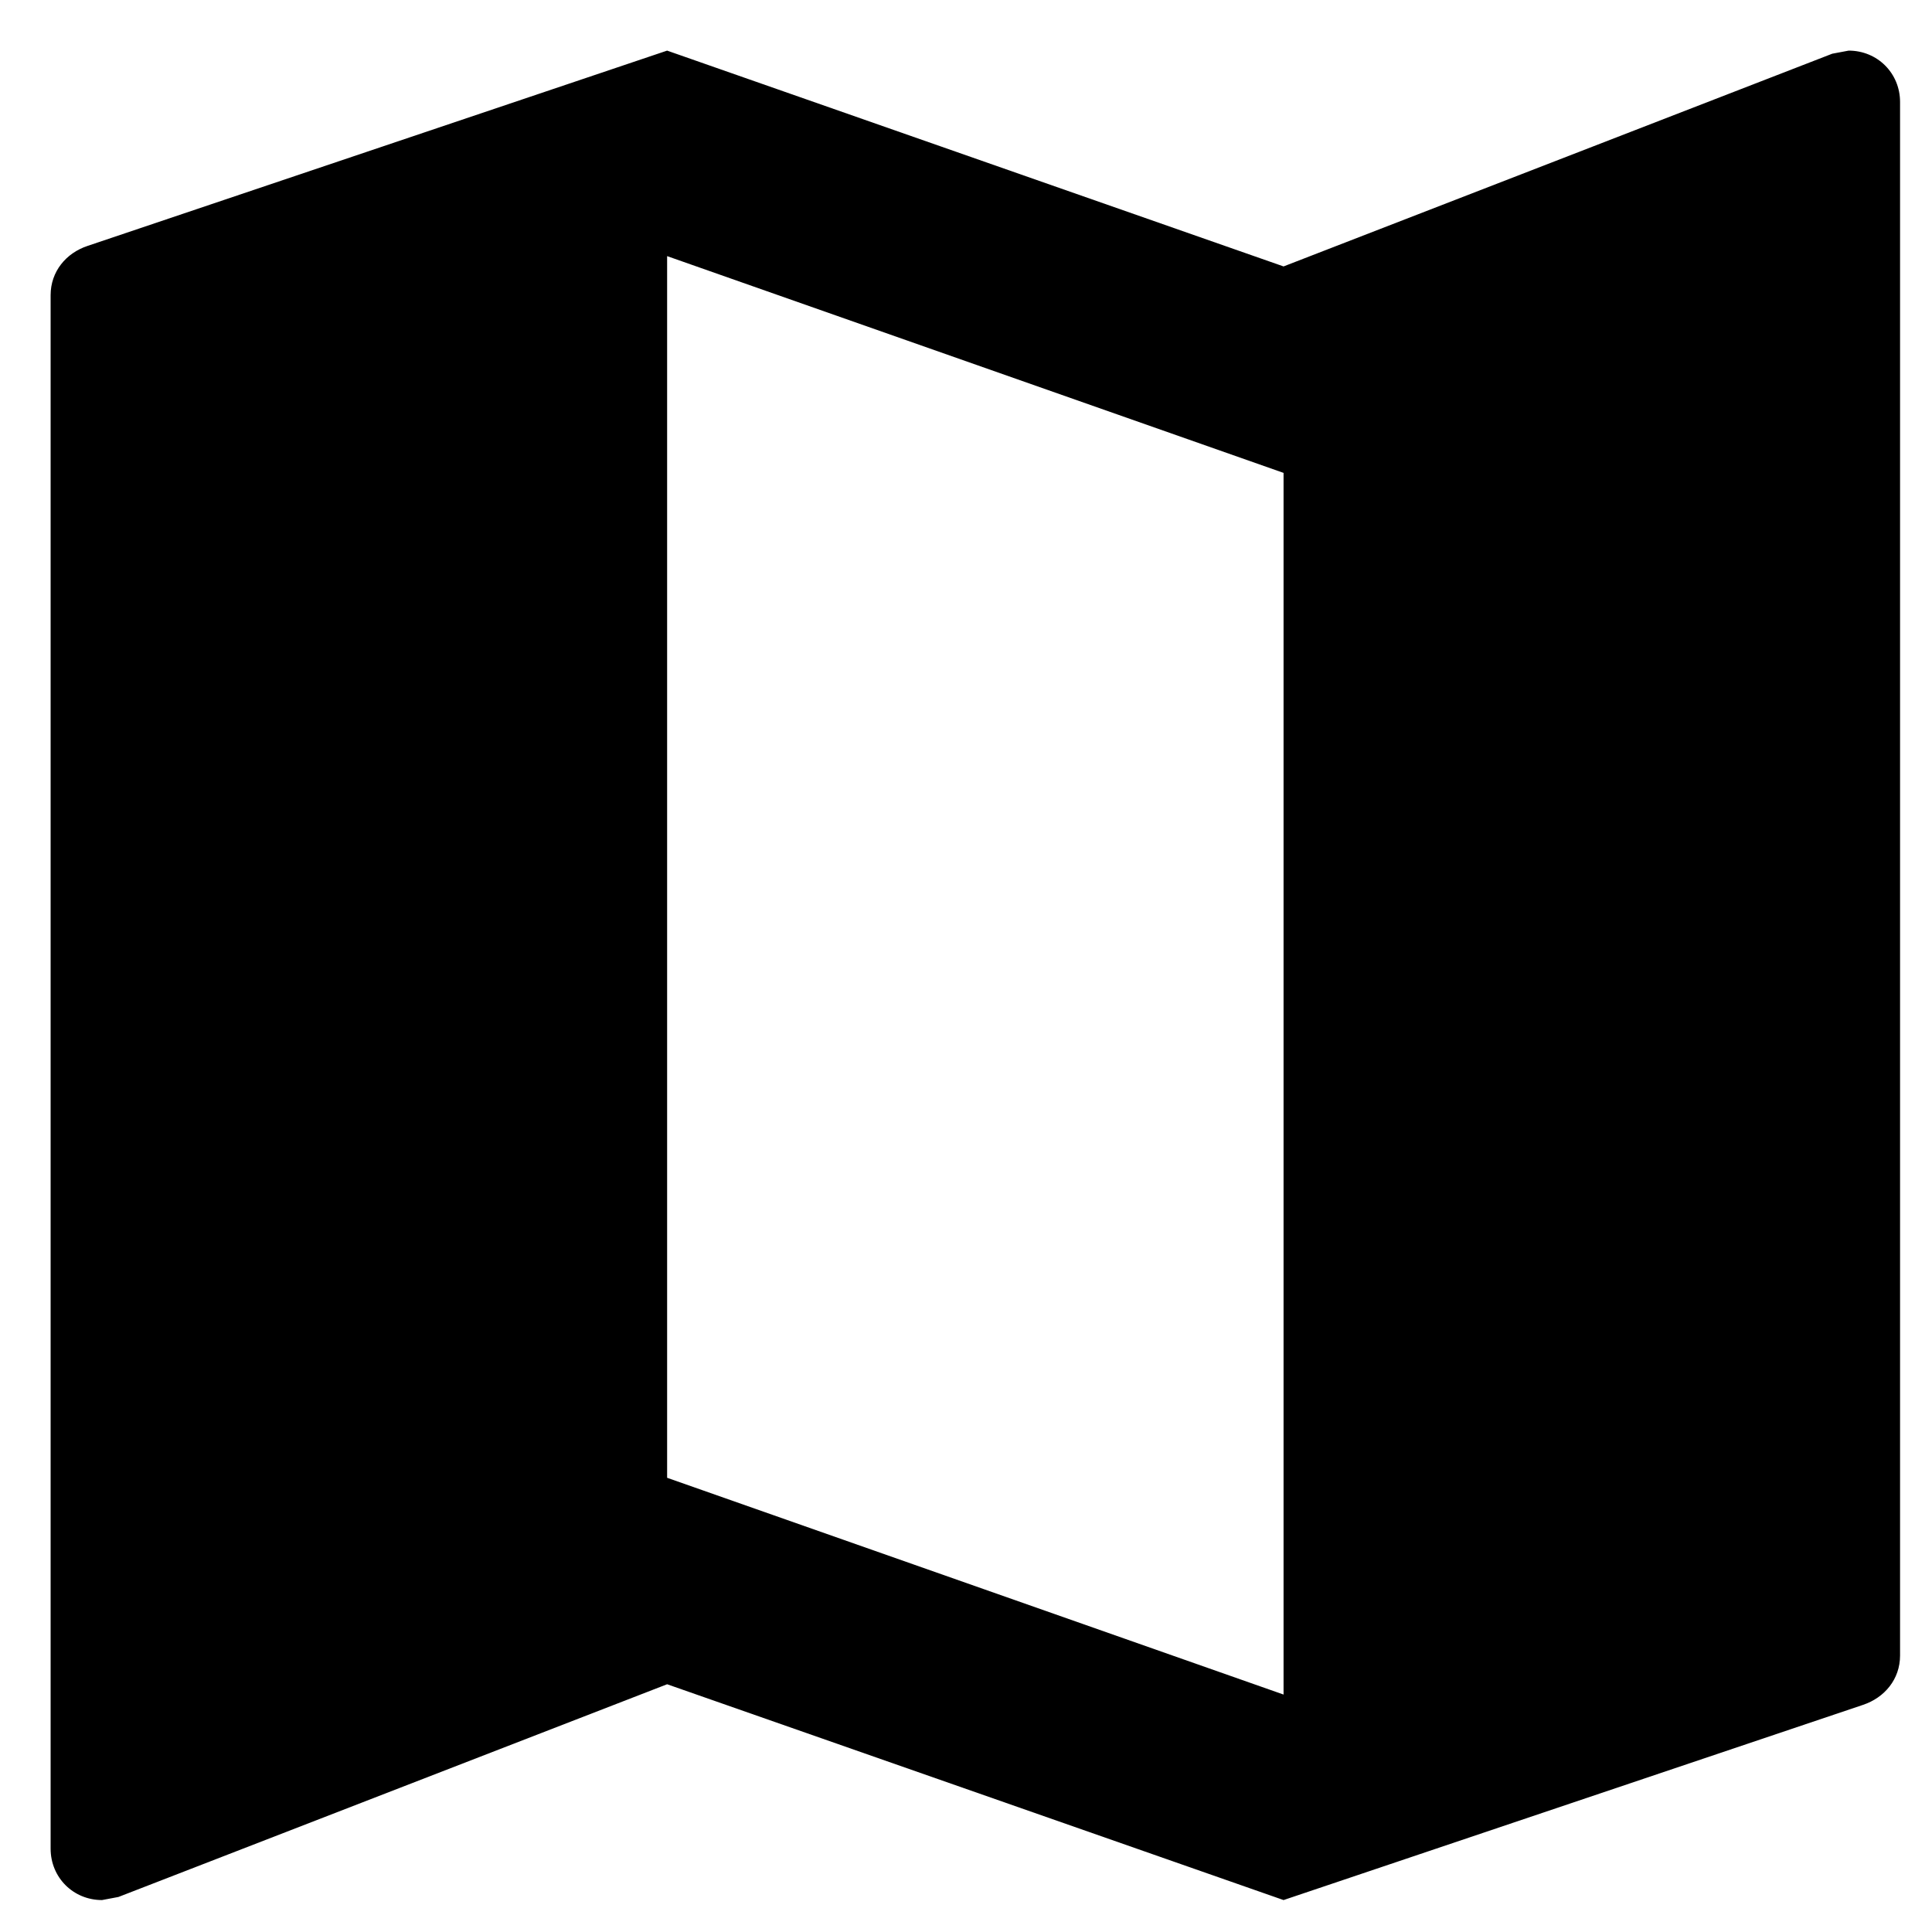
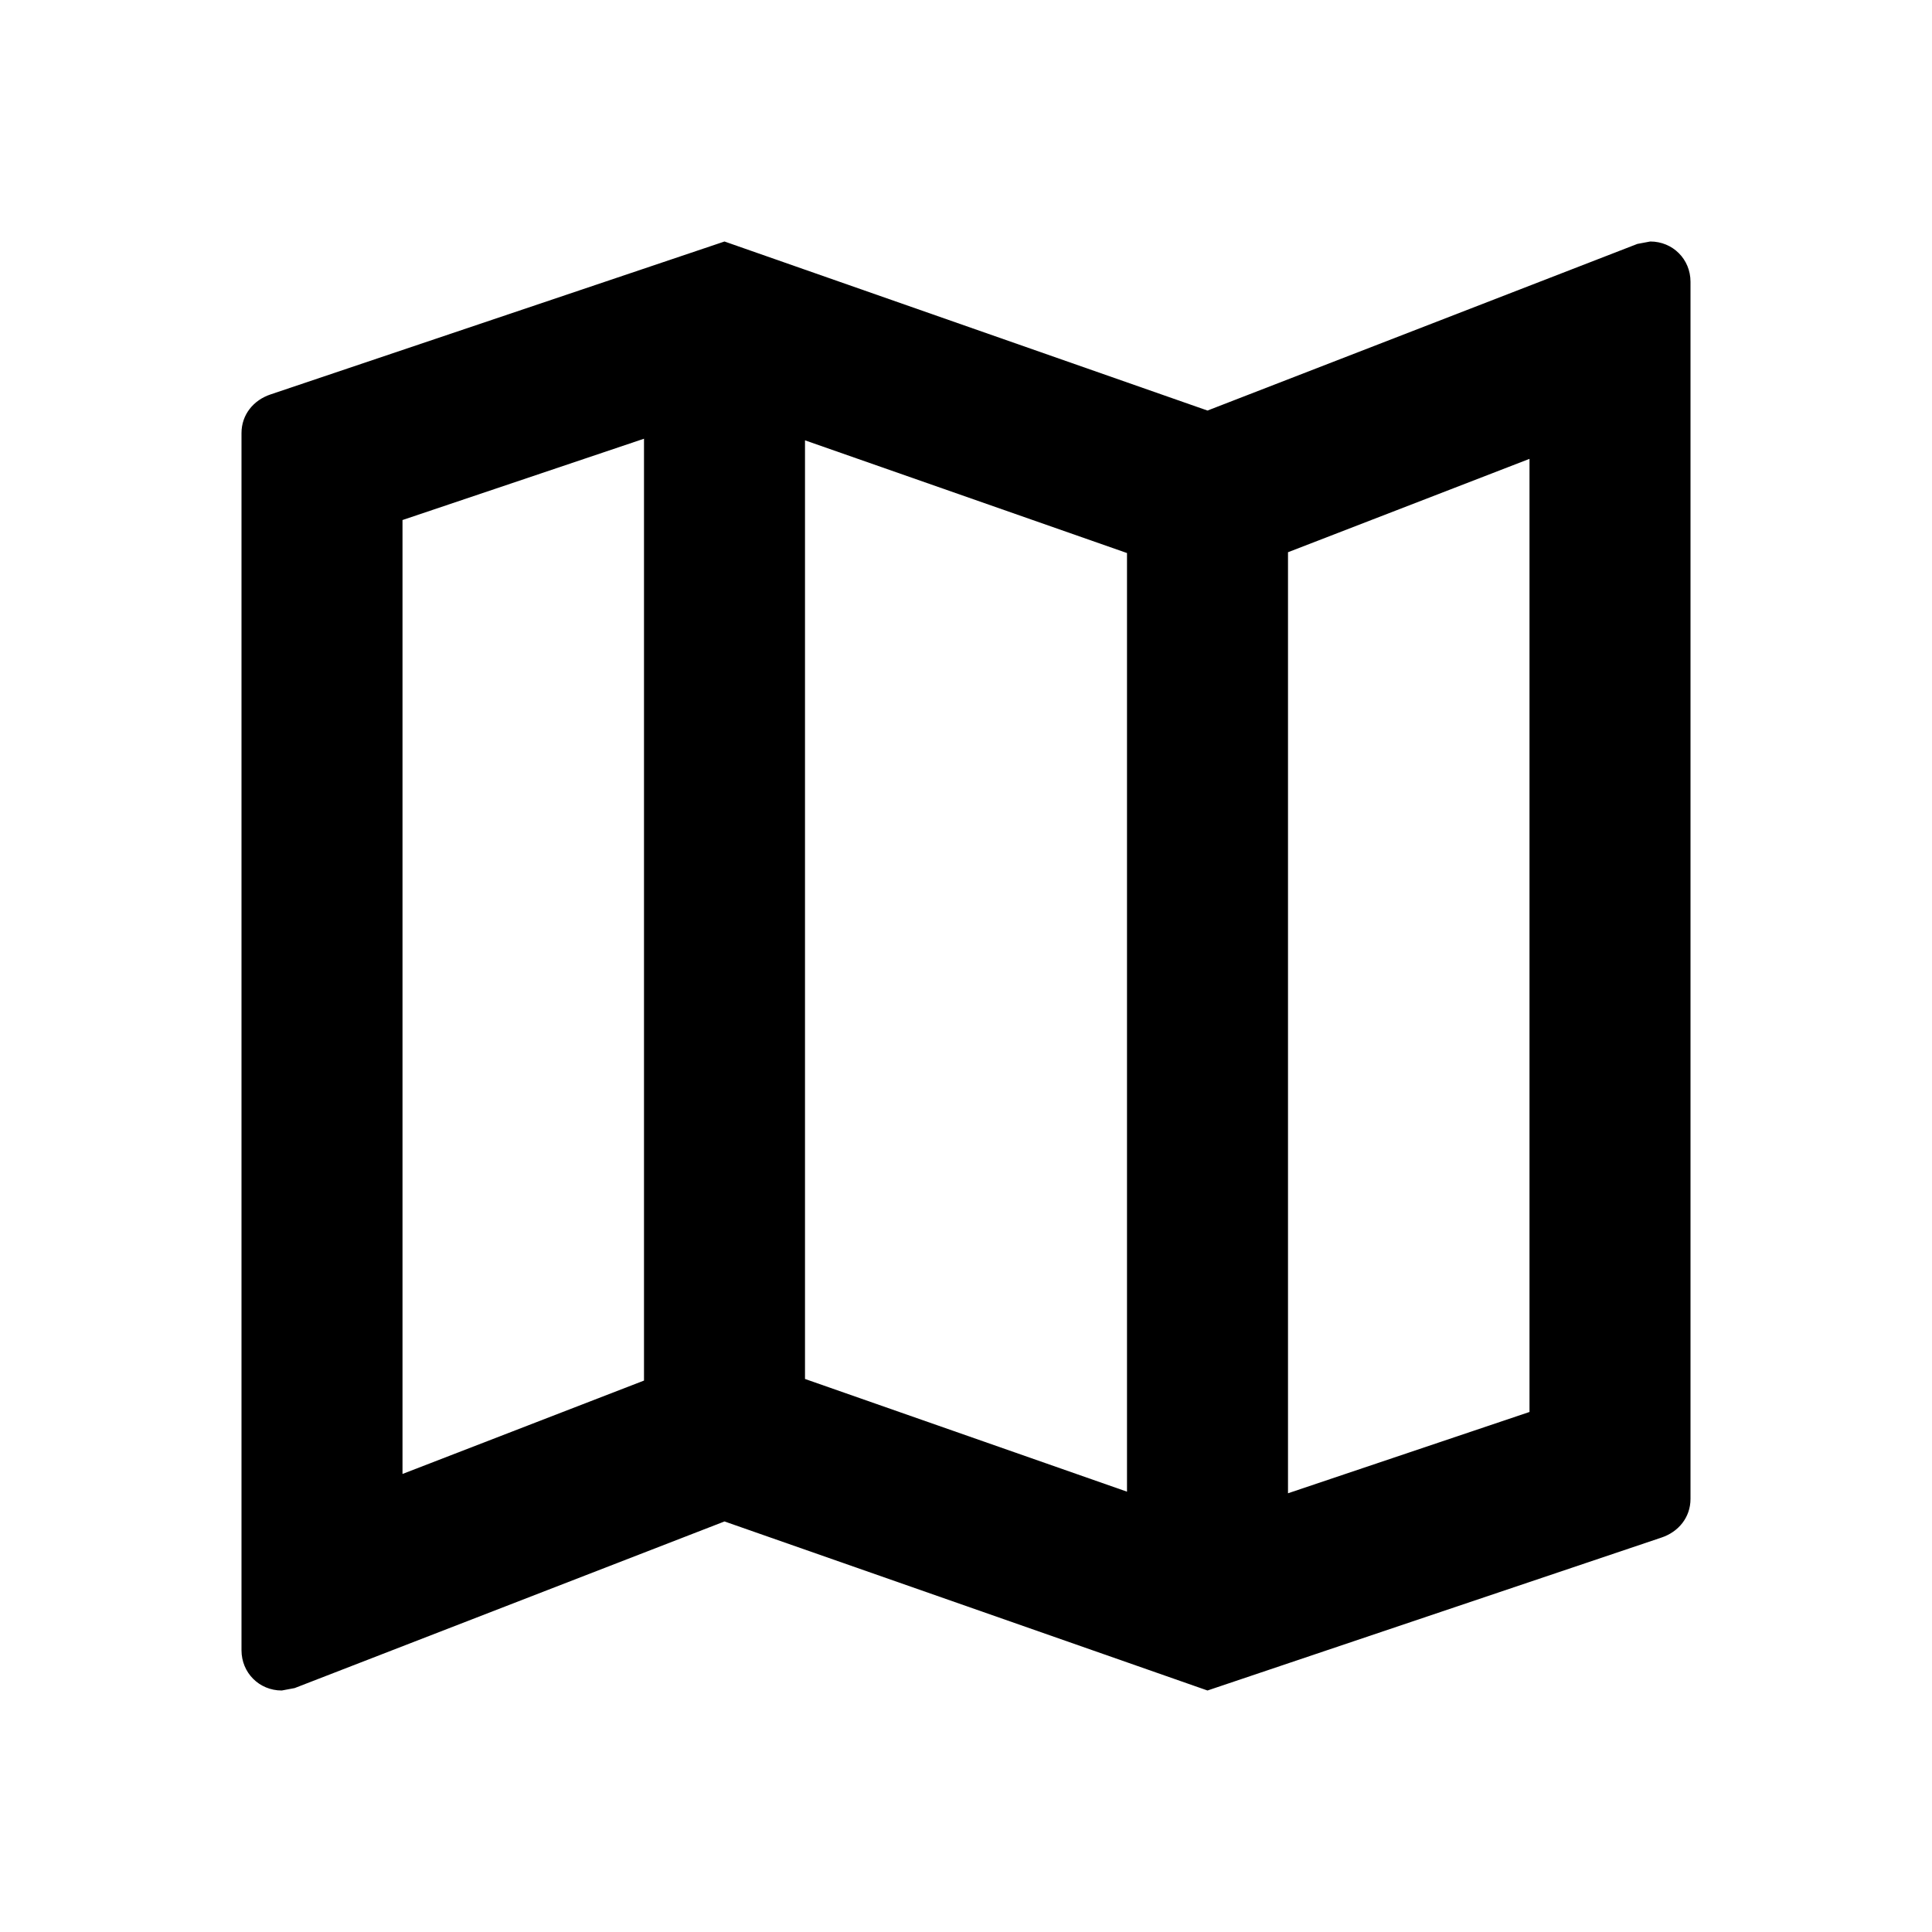
- <svg xmlns="http://www.w3.org/2000/svg" width="30" height="30" viewBox="0 0 30 30" fill="none">
-   <path d="M28.706 0.786L28.451 0.834L19.931 4.137L10.359 0.786L1.361 3.818C1.026 3.929 0.786 4.216 0.786 4.583V28.706C0.786 29.153 1.137 29.504 1.584 29.504L1.839 29.456L10.359 26.153L19.931 29.504L28.929 26.473C29.264 26.361 29.504 26.074 29.504 25.707V1.584C29.504 1.137 29.153 0.786 28.706 0.786ZM19.931 26.313L10.359 22.947V3.977L19.931 7.343V26.313Z" fill="black" />
+ <svg xmlns="http://www.w3.org/2000/svg" width="24" height="24" viewBox="0 0 24 24" fill="none">
+   <g id="map">
+     <path id="Vector" d="M20.5 3L20.34 3.03L15 5.1L9 3L3.36 4.9C3.15 4.97 3 5.15 3 5.38V20.5C3 20.78 3.22 21 3.5 21L3.66 20.97L9 18.9L15 21L20.64 19.1C20.85 19.03 21 18.85 21 18.62V3.5C21 3.22 20.78 3 20.5 3ZM10 5.47L14 6.87V18.53L10 17.13V5.47ZM5 6.46L8 5.45V17.15L5 18.31V6.46ZM19 17.54L16 18.55V6.86L19 5.7V17.54Z" fill="currentcolor" />
+   </g>
</svg>
